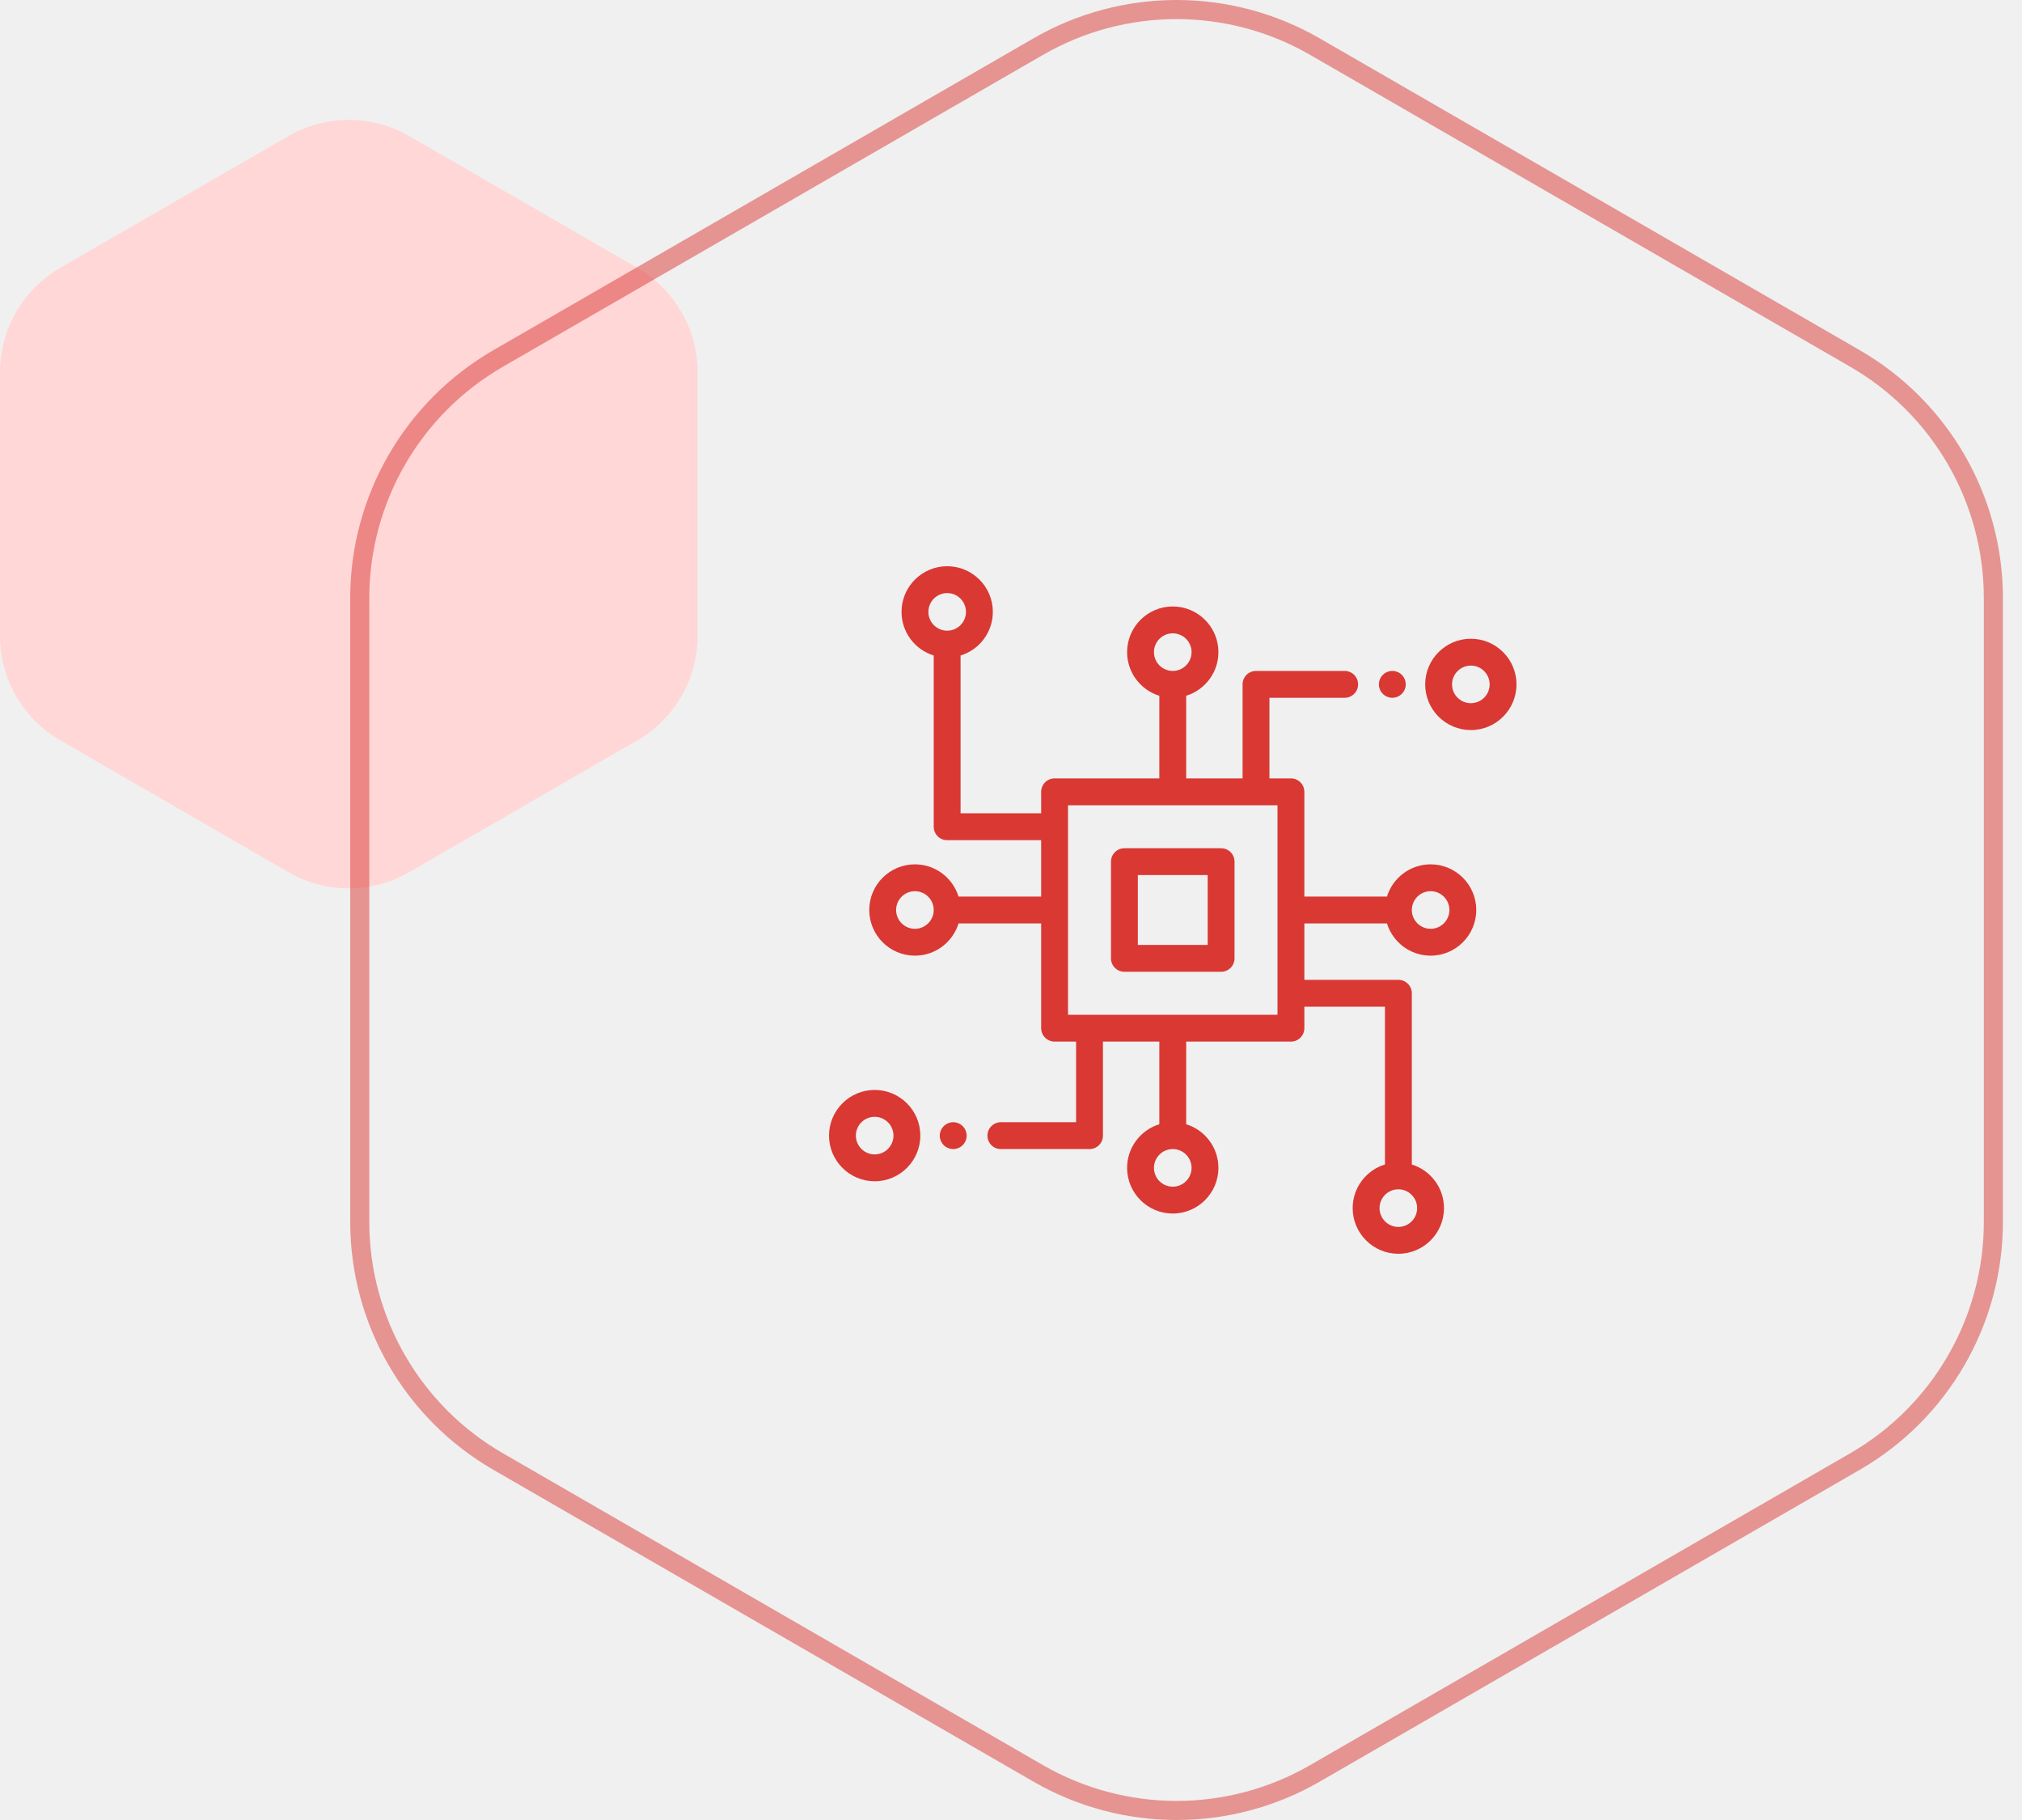
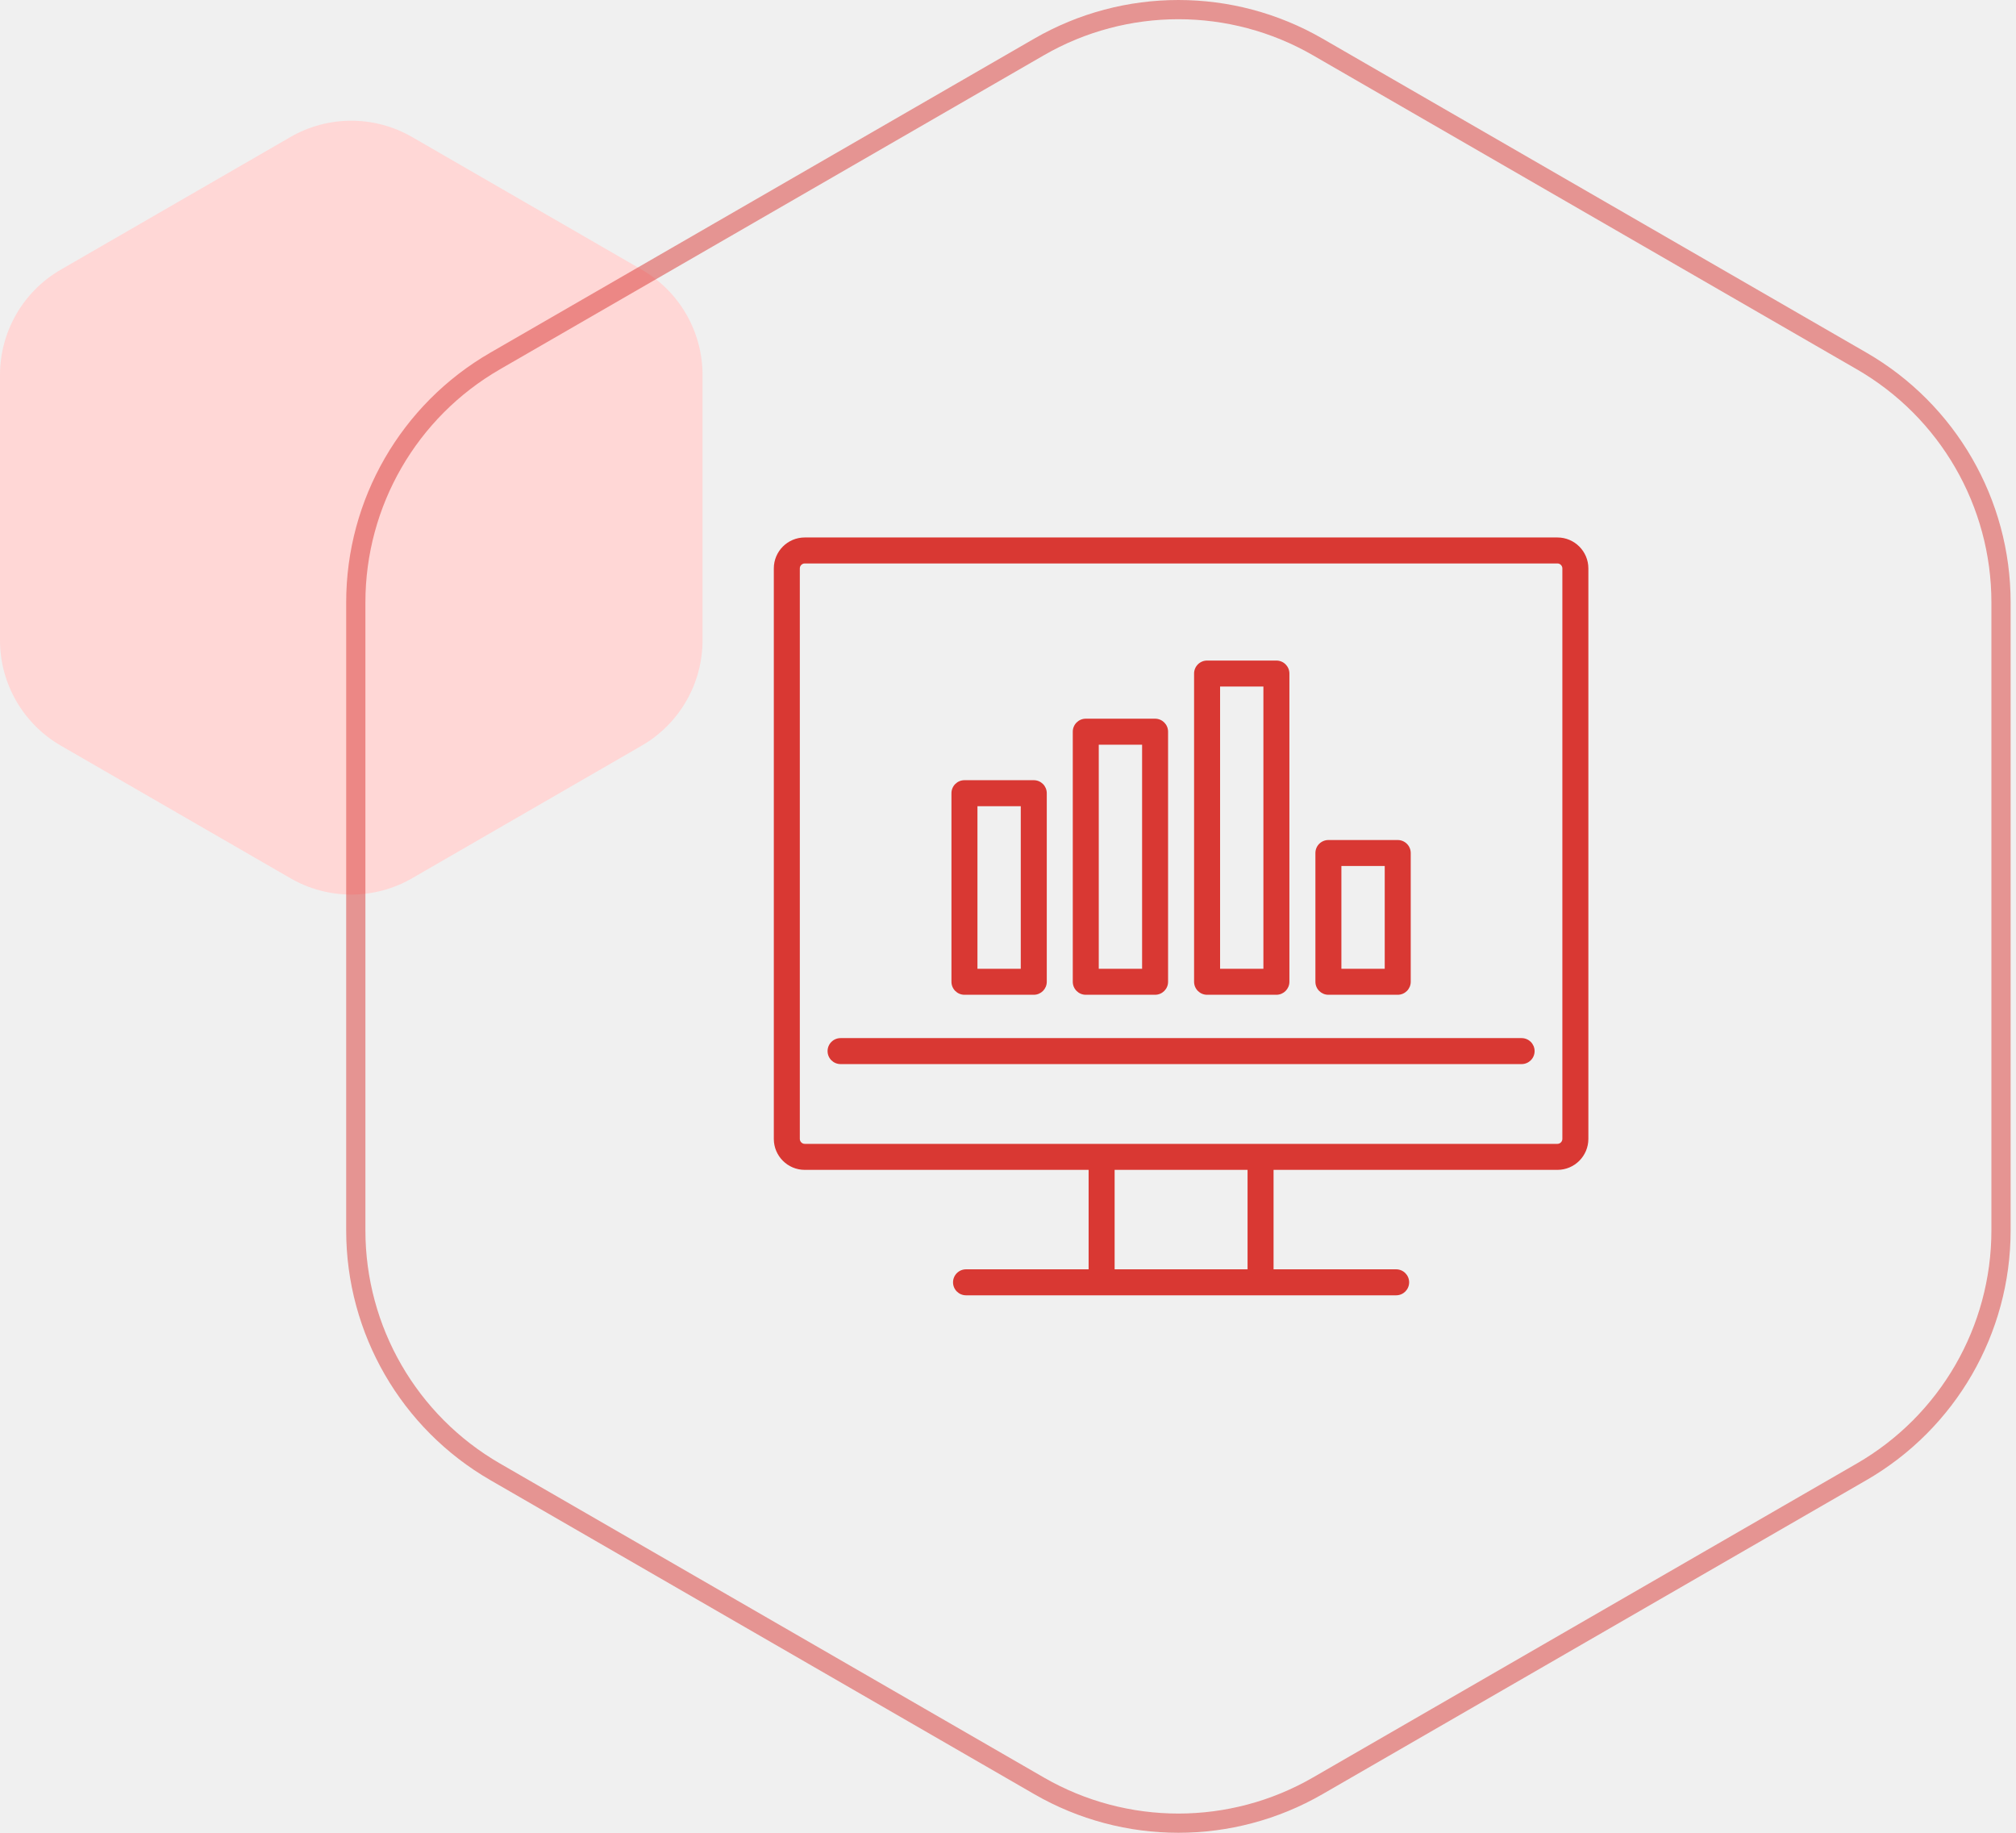
- <svg xmlns="http://www.w3.org/2000/svg" width="100" height="90" viewBox="0 0 100 90" fill="none">
+ <svg xmlns="http://www.w3.org/2000/svg" width="99" height="90" viewBox="0 0 99 90" fill="none">
  <path d="M14.262 6.729C16.111 5.661 18.389 5.661 20.238 6.729L31.512 13.24C33.361 14.308 34.5 16.281 34.5 18.417V31.439C34.5 33.575 33.361 35.548 31.512 36.616L20.238 43.127C18.389 44.195 16.111 44.195 14.262 43.127L2.988 36.616C1.139 35.548 0 33.575 0 31.439V18.417C0 16.281 1.139 14.308 2.988 13.24L14.262 6.729Z" fill="#FFD7D6" />
-   <path opacity="0.5" fill-rule="evenodd" clip-rule="evenodd" d="M91.505 18.136L64.795 2.714C60.707 0.354 55.67 0.354 51.581 2.714L24.871 18.136C20.782 20.496 18.264 24.858 18.264 29.578V60.422C18.264 65.142 20.782 69.504 24.871 71.865L51.581 87.286C55.67 89.646 60.707 89.646 64.795 87.286L91.505 71.865C95.594 69.504 98.112 65.142 98.112 60.422V29.578C98.112 24.858 95.594 20.496 91.505 18.136ZM65.267 1.897C60.886 -0.632 55.49 -0.632 51.11 1.897L24.399 17.318C20.019 19.847 17.32 24.521 17.32 29.578V60.422C17.32 65.479 20.019 70.153 24.399 72.682L51.11 88.103C55.49 90.632 60.886 90.632 65.267 88.103L91.977 72.682C96.358 70.153 99.056 65.479 99.056 60.422V29.578C99.056 24.521 96.358 19.847 91.977 17.318L65.267 1.897Z" fill="#D93833" />
-   <path d="M60.391 41.945H55.609C55.243 41.945 54.945 42.243 54.945 42.609V47.391C54.945 47.757 55.243 48.055 55.609 48.055H60.391C60.757 48.055 61.055 47.757 61.055 47.391V42.609C61.055 42.243 60.757 41.945 60.391 41.945ZM59.727 46.727H56.273V43.273H59.727V46.727Z" fill="#D93833" />
-   <path d="M72.742 31.586C71.497 31.586 70.484 32.599 70.484 33.844C70.484 35.089 71.497 36.102 72.742 36.102C73.987 36.102 75 35.089 75 33.844C75 32.599 73.987 31.586 72.742 31.586ZM72.742 34.773C72.23 34.773 71.812 34.356 71.812 33.844C71.812 33.331 72.23 32.914 72.742 32.914C73.255 32.914 73.672 33.331 73.672 33.844C73.672 34.356 73.255 34.773 72.742 34.773Z" fill="#D93833" />
-   <path d="M69.328 33.372C69.205 33.249 69.034 33.178 68.859 33.178C68.684 33.178 68.512 33.249 68.389 33.372C68.265 33.496 68.195 33.667 68.195 33.842C68.195 34.016 68.265 34.188 68.389 34.311C68.513 34.435 68.684 34.506 68.859 34.506C69.034 34.506 69.205 34.435 69.328 34.311C69.452 34.188 69.523 34.016 69.523 33.842C69.523 33.667 69.452 33.496 69.328 33.372Z" fill="#D93833" />
-   <path d="M68.594 45.664C68.878 46.586 69.738 47.258 70.752 47.258C71.997 47.258 73.01 46.245 73.01 45C73.01 43.755 71.997 42.742 70.752 42.742C69.738 42.742 68.878 43.414 68.594 44.336H64.508V39.156C64.508 38.79 64.211 38.492 63.844 38.492H62.781V34.506H66.502C66.868 34.506 67.166 34.209 67.166 33.842C67.166 33.475 66.868 33.178 66.502 33.178H62.117C61.751 33.178 61.453 33.475 61.453 33.842V38.492H58.664V34.406C59.586 34.122 60.258 33.262 60.258 32.248C60.258 31.003 59.245 29.99 58 29.99C56.755 29.99 55.742 31.003 55.742 32.248C55.742 33.262 56.414 34.122 57.336 34.406V38.492H52.156C51.79 38.492 51.492 38.79 51.492 39.156V40.219H47.506V32.416C48.429 32.133 49.102 31.273 49.102 30.258C49.102 29.013 48.089 28 46.844 28C45.599 28 44.586 29.013 44.586 30.258C44.586 31.271 45.257 32.13 46.178 32.415V40.883C46.178 41.249 46.475 41.547 46.842 41.547H51.492V44.336H47.406C47.122 43.414 46.262 42.742 45.248 42.742C44.003 42.742 42.99 43.755 42.99 45C42.99 46.245 44.003 47.258 45.248 47.258C46.262 47.258 47.122 46.586 47.406 45.664H51.492V50.844C51.492 51.21 51.79 51.508 52.156 51.508H53.219V55.494H49.499C49.132 55.494 48.835 55.791 48.835 56.158C48.835 56.525 49.132 56.822 49.499 56.822H53.883C54.25 56.822 54.547 56.525 54.547 56.158V51.508H57.336V55.594C56.414 55.878 55.742 56.738 55.742 57.752C55.742 58.997 56.755 60.01 58 60.01C59.245 60.01 60.258 58.997 60.258 57.752C60.258 56.738 59.586 55.878 58.664 55.594V51.508H63.844C64.211 51.508 64.508 51.21 64.508 50.844V49.781H68.494V57.584C67.571 57.867 66.898 58.727 66.898 59.742C66.898 60.987 67.911 62 69.156 62C70.401 62 71.414 60.987 71.414 59.742C71.414 58.729 70.743 57.87 69.823 57.585V49.117C69.823 48.751 69.525 48.453 69.158 48.453H64.508V45.664H68.594ZM70.752 44.07C71.265 44.07 71.682 44.487 71.682 45C71.682 45.513 71.265 45.93 70.752 45.93C70.24 45.93 69.823 45.513 69.823 45C69.823 44.487 70.24 44.07 70.752 44.07ZM46.844 31.188C46.331 31.188 45.914 30.77 45.914 30.258C45.914 29.745 46.331 29.328 46.844 29.328C47.356 29.328 47.773 29.745 47.773 30.258C47.773 30.77 47.356 31.188 46.844 31.188ZM45.248 45.93C44.735 45.93 44.318 45.513 44.318 45C44.318 44.487 44.735 44.07 45.248 44.07C45.761 44.07 46.178 44.487 46.178 45C46.178 45.513 45.761 45.93 45.248 45.93ZM57.07 32.248C57.07 31.735 57.487 31.318 58 31.318C58.513 31.318 58.93 31.735 58.93 32.248C58.93 32.761 58.513 33.178 58 33.178C57.487 33.178 57.07 32.761 57.07 32.248ZM58.93 57.752C58.93 58.265 58.513 58.682 58 58.682C57.487 58.682 57.07 58.265 57.07 57.752C57.07 57.239 57.487 56.822 58 56.822C58.513 56.822 58.93 57.239 58.93 57.752ZM63.18 50.18H52.82V39.82H63.18V50.18ZM69.156 58.812C69.669 58.812 70.086 59.23 70.086 59.742C70.086 60.255 69.669 60.672 69.156 60.672C68.644 60.672 68.227 60.255 68.227 59.742C68.227 59.23 68.644 58.812 69.156 58.812Z" fill="#D93833" />
-   <path d="M43.258 53.898C42.013 53.898 41 54.911 41 56.156C41 57.401 42.013 58.414 43.258 58.414C44.503 58.414 45.516 57.401 45.516 56.156C45.516 54.911 44.503 53.898 43.258 53.898ZM43.258 57.086C42.745 57.086 42.328 56.669 42.328 56.156C42.328 55.644 42.745 55.227 43.258 55.227C43.77 55.227 44.188 55.644 44.188 56.156C44.188 56.669 43.77 57.086 43.258 57.086Z" fill="#D93833" />
-   <path d="M47.612 55.689C47.489 55.565 47.317 55.494 47.143 55.494C46.968 55.494 46.797 55.565 46.673 55.689C46.55 55.812 46.478 55.983 46.478 56.158C46.478 56.333 46.55 56.504 46.673 56.628C46.797 56.751 46.968 56.822 47.143 56.822C47.317 56.822 47.489 56.751 47.612 56.628C47.736 56.504 47.807 56.333 47.807 56.158C47.807 55.983 47.736 55.812 47.612 55.689Z" fill="#D93833" />
+   <path opacity="0.5" fill-rule="evenodd" clip-rule="evenodd" d="M91.185 18.136L64.474 2.714C60.386 0.354 55.349 0.354 51.261 2.714L24.55 18.136C20.462 20.496 17.944 24.858 17.944 29.578V60.422C17.944 65.142 20.462 69.504 24.55 71.865L51.261 87.286C55.349 89.646 60.386 89.646 64.474 87.286L91.185 71.865C95.273 69.504 97.792 65.142 97.792 60.422V29.578C97.792 24.858 95.273 20.496 91.185 18.136ZM64.946 1.897C60.566 -0.632 55.169 -0.632 50.789 1.897L24.078 17.318C19.698 19.847 17 24.521 17 29.578V60.422C17 65.479 19.698 70.153 24.078 72.682L50.789 88.103C55.169 90.632 60.566 90.632 64.946 88.103L91.657 72.682C96.037 70.153 98.736 65.479 98.736 60.422V29.578C98.736 24.521 96.037 19.847 91.657 17.318L64.946 1.897Z" fill="#D93833" />
+   <g clip-path="url(#clip0)">
+     <path d="M76.482 26.393H39.518C38.681 26.393 38 27.074 38 27.911V55.928C38 56.766 38.681 57.447 39.518 57.447H53.459V62.331H47.439C47.087 62.331 46.801 62.617 46.801 62.969C46.801 63.322 47.087 63.607 47.439 63.607H68.561C68.913 63.607 69.199 63.322 69.199 62.969C69.199 62.617 68.913 62.331 68.561 62.331H62.541V57.447H76.482C77.319 57.447 78 56.766 78 55.928V27.911C78 27.074 77.319 26.393 76.482 26.393ZM61.264 62.331H54.736V57.447H61.264V62.331ZM76.723 55.928C76.723 56.059 76.613 56.17 76.482 56.17H39.518C39.387 56.17 39.277 56.059 39.277 55.928V27.911C39.277 27.78 39.387 27.669 39.518 27.669H76.482C76.613 27.669 76.723 27.78 76.723 27.911V55.928Z" fill="#D93833" />
+     <path d="M74.721 50.977H41.278C40.926 50.977 40.64 51.263 40.64 51.615C40.64 51.968 40.926 52.253 41.278 52.253H74.721C75.074 52.253 75.36 51.968 75.36 51.615C75.36 51.263 75.074 50.977 74.721 50.977Z" fill="#D93833" />
+     <path d="M47.361 48.849H50.766C51.118 48.849 51.404 48.563 51.404 48.211V38.951C51.404 38.598 51.118 38.312 50.766 38.312H47.361C47.009 38.312 46.723 38.598 46.723 38.951V48.211C46.723 48.563 47.009 48.849 47.361 48.849ZM48 39.589H50.127V47.572H48V39.589Z" fill="#D93833" />
+     <path d="M53.319 48.849H56.723C57.076 48.849 57.361 48.563 57.361 48.211V35.931C57.361 35.578 57.076 35.292 56.723 35.292H53.319C52.967 35.292 52.681 35.578 52.681 35.931V48.211C52.681 48.563 52.967 48.849 53.319 48.849ZM53.957 36.569H56.085V47.573H53.957V36.569Z" fill="#D93833" />
+     <path d="M59.276 48.849H62.681C63.033 48.849 63.319 48.563 63.319 48.211V33.075C63.319 32.723 63.033 32.437 62.681 32.437H59.276C58.924 32.437 58.638 32.723 58.638 33.075V48.211C58.638 48.563 58.924 48.849 59.276 48.849ZM59.915 33.714H62.042V47.572H59.915V33.714Z" fill="#D93833" />
+     <path d="M65.234 48.849H68.638C68.991 48.849 69.277 48.563 69.277 48.211V41.888C69.277 41.536 68.991 41.25 68.638 41.25H65.234C64.881 41.25 64.596 41.536 64.596 41.888V48.211C64.596 48.563 64.881 48.849 65.234 48.849ZM65.872 42.526H68V47.572H65.872V42.526Z" fill="#D93833" />
+   </g>
+   <defs>
+     <clipPath id="clip0">
+       <rect width="40" height="40" fill="white" transform="translate(38 25)" />
+     </clipPath>
+   </defs>
</svg>
